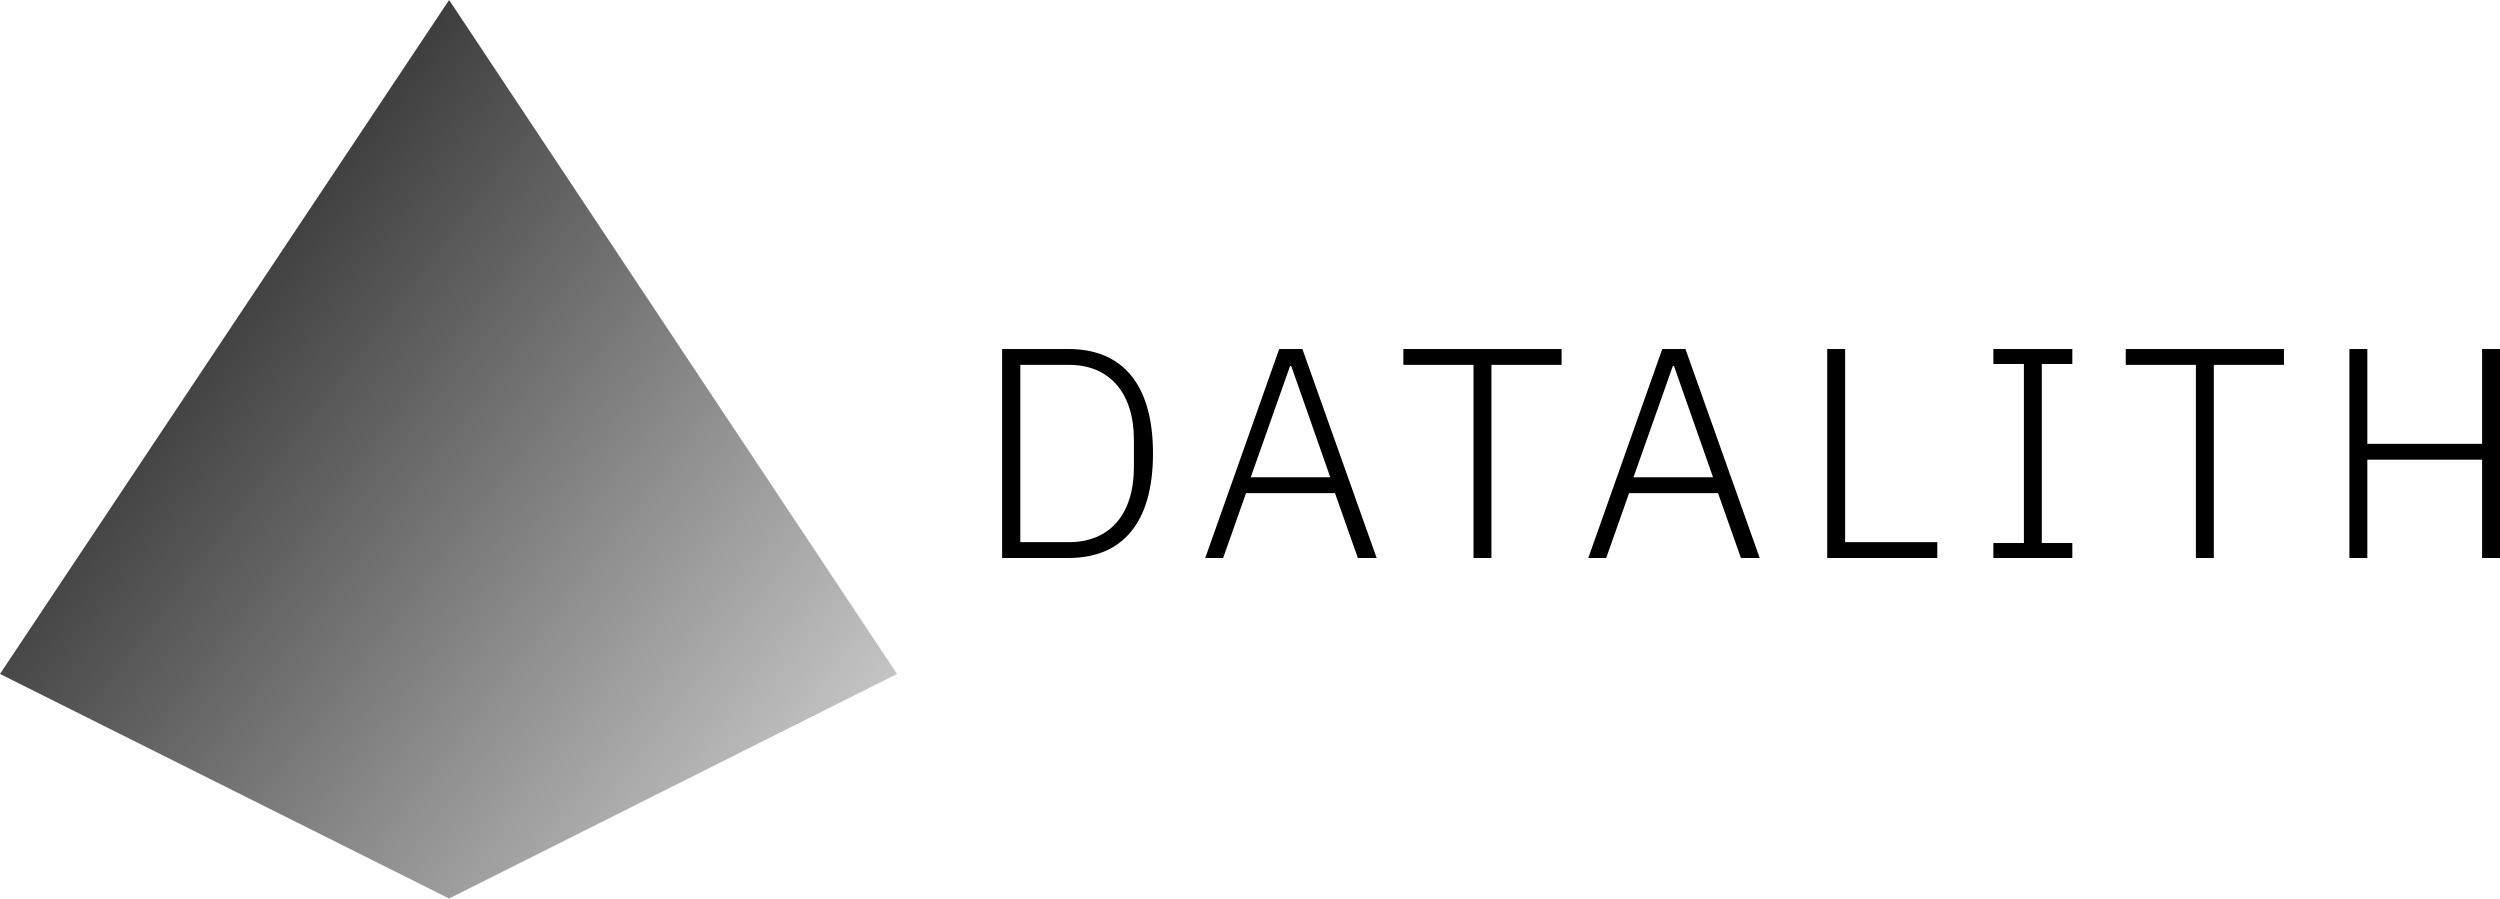
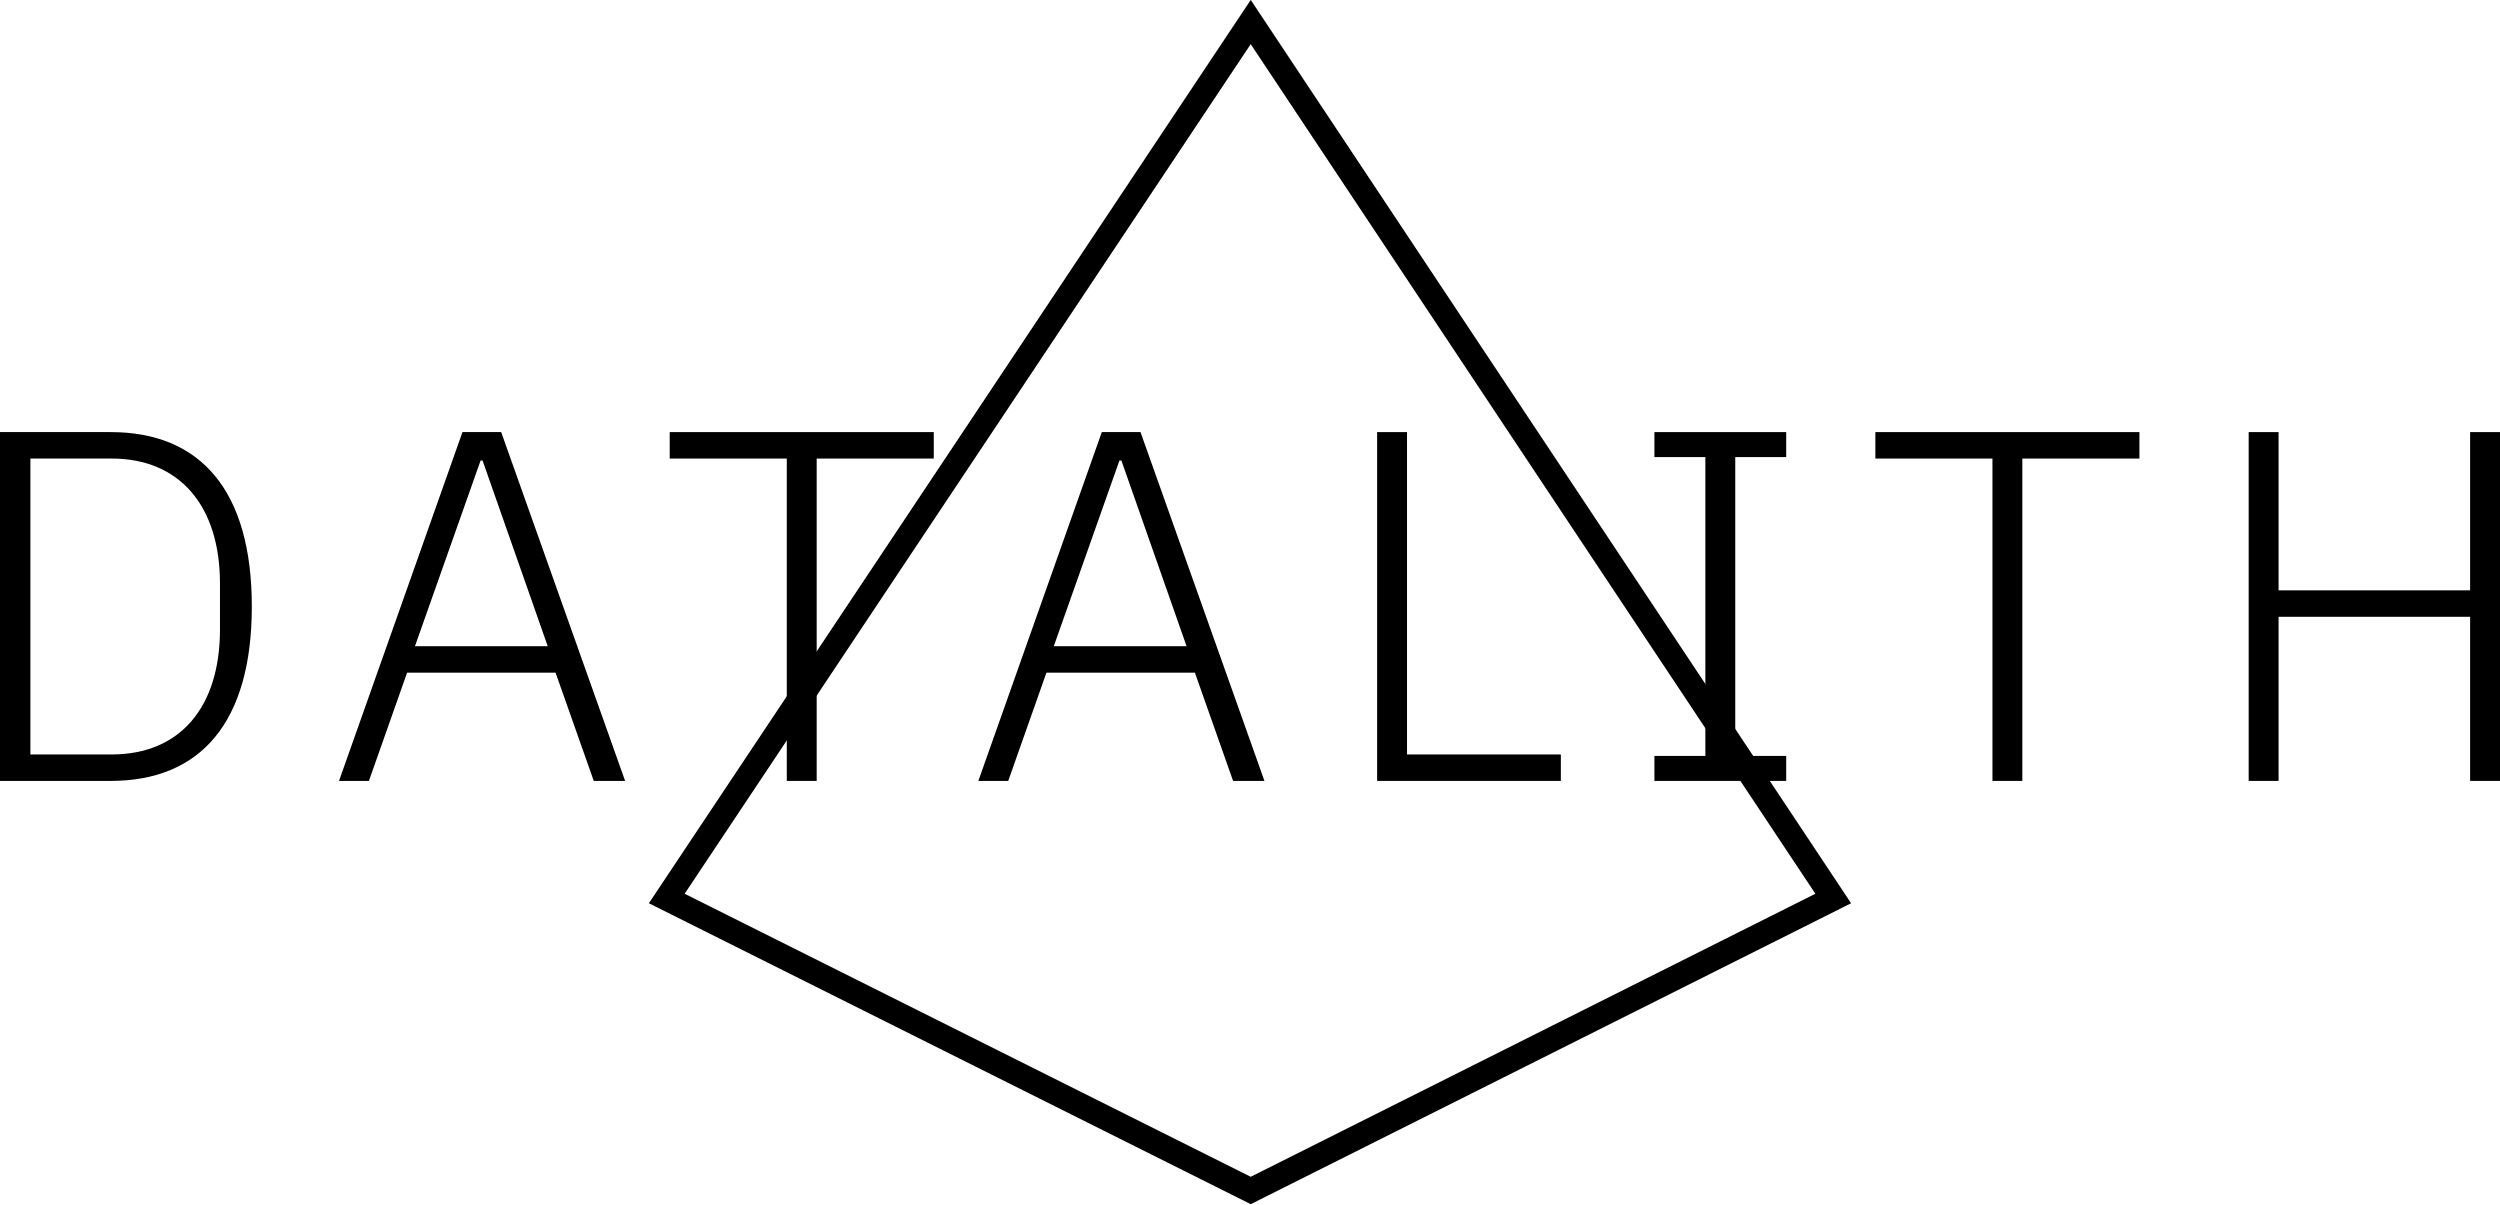
- <svg xmlns="http://www.w3.org/2000/svg" version="1.1" id="Layer_1" x="0px" y="0px" viewBox="0 0 851.7 306.1" style="enable-background:new 0 0 851.7 306.1;" xml:space="preserve">
+ <svg xmlns="http://www.w3.org/2000/svg" version="1.1" id="Layer_1" x="0px" y="0px" viewBox="0 0 510.3 245.9" style="enable-background:new 0 0 510.3 245.9;" xml:space="preserve">
  <style type="text/css">
- 	.st0{fill:url(#SVGID_1_);}
+ 	.st0{fill:none;stroke:#000000;stroke-width:5;stroke-miterlimit:10;}
</style>
  <g>
-     <linearGradient id="SVGID_1_" gradientUnits="userSpaceOnUse" x1="-26.629" y1="35.919" x2="367.729" y2="337.555">
-       <stop offset="0" style="stop-color:#000000" />
-       <stop offset="0.91" style="stop-color:#000000;stop-opacity:8.962709e-02" />
-       <stop offset="1" style="stop-color:#000000;stop-opacity:0" />
-     </linearGradient>
-     <path class="st0" d="M153,0l152.6,229.6L153,306.1L0,229.6L153,0z" />
+     <path class="st0" d="M255.3,4.5l118.9,178.9l-118.9,59.6l-119.2-59.6L255.3,4.5z" />
  </g>
  <g>
-     <path d="M341.4,118.9H364c18.3,0,28.8,11.9,28.8,35.6s-10.5,35.6-28.8,35.6h-22.6V118.9z M364.2,184.7c14,0,22.1-9.7,22.1-25.5   v-9.4c0-15.8-8.2-25.5-22.1-25.5h-16.6v60.4L364.2,184.7L364.2,184.7z" />
-     <path d="M462.6,190.1l-7.8-22.1h-30.3l-7.8,22.1h-6.1l25.2-71.2h7.9l25.3,71.2H462.6z M439.9,124.7h-0.4l-13.4,37.9h27.1   L439.9,124.7z" />
-     <path d="M508.1,124.3v65.8H502v-65.8h-23.9v-5.4H532v5.4H508.1z" />
-     <path d="M593.1,190.1l-7.8-22.1H555l-7.8,22.1h-6.1l25.2-71.2h7.9l25.3,71.2H593.1z M570.3,124.7h-0.4l-13.4,37.9h27.1L570.3,124.7   z" />
-     <path d="M622.5,190.1v-71.2h6.1v65.8H660v5.4H622.5z" />
-     <path d="M679.1,190.1V185h10.4v-61h-10.4v-5.1H706v5.1h-10.4v61H706v5.1H679.1z" />
-     <path d="M754.2,124.3v65.8h-6.1v-65.8h-23.9v-5.4h53.9v5.4H754.2z" />
-     <path d="M845.6,156.6h-39.1v33.5h-6.1v-71.2h6.1v32.3h39.1v-32.3h6.1v71.2h-6.1V156.6z" />
+     <path d="M0,88.2h22.6c18.3,0,28.8,11.9,28.8,35.6s-10.5,35.6-28.8,35.6H0V88.2z M22.8,154c14,0,22.1-9.7,22.1-25.5v-9.4   c0-15.8-8.2-25.5-22.1-25.5H6.2V154L22.8,154L22.8,154z" />
+     <path d="M121.2,159.4l-7.8-22.1H83.1l-7.8,22.1h-6.1l25.2-71.2h7.9l25.3,71.2H121.2z M98.5,94h-0.4l-13.4,37.9h27.1L98.5,94z" />
+     <path d="M166.7,93.6v65.8h-6.1V93.6h-23.9v-5.4h53.9v5.4H166.7z" />
+     <path d="M251.7,159.4l-7.8-22.1h-30.3l-7.8,22.1h-6.1l25.2-71.2h7.9l25.3,71.2H251.7z M228.9,94h-0.4l-13.4,37.9h27.1L228.9,94z" />
+     <path d="M281.1,159.4V88.2h6.1V154h31.4v5.4H281.1z" />
+     <path d="M337.7,159.4v-5.1h10.4v-61h-10.4v-5.1h26.9v5.1h-10.4v61h10.4v5.1H337.7z" />
+     <path d="M412.8,93.6v65.8h-6.1V93.6h-23.9v-5.4h53.9v5.4H412.8z" />
+     <path d="M504.2,125.9h-39.1v33.5H459V88.2h6.1v32.3h39.1V88.2h6.1v71.2h-6.1V125.9z" />
  </g>
</svg>
